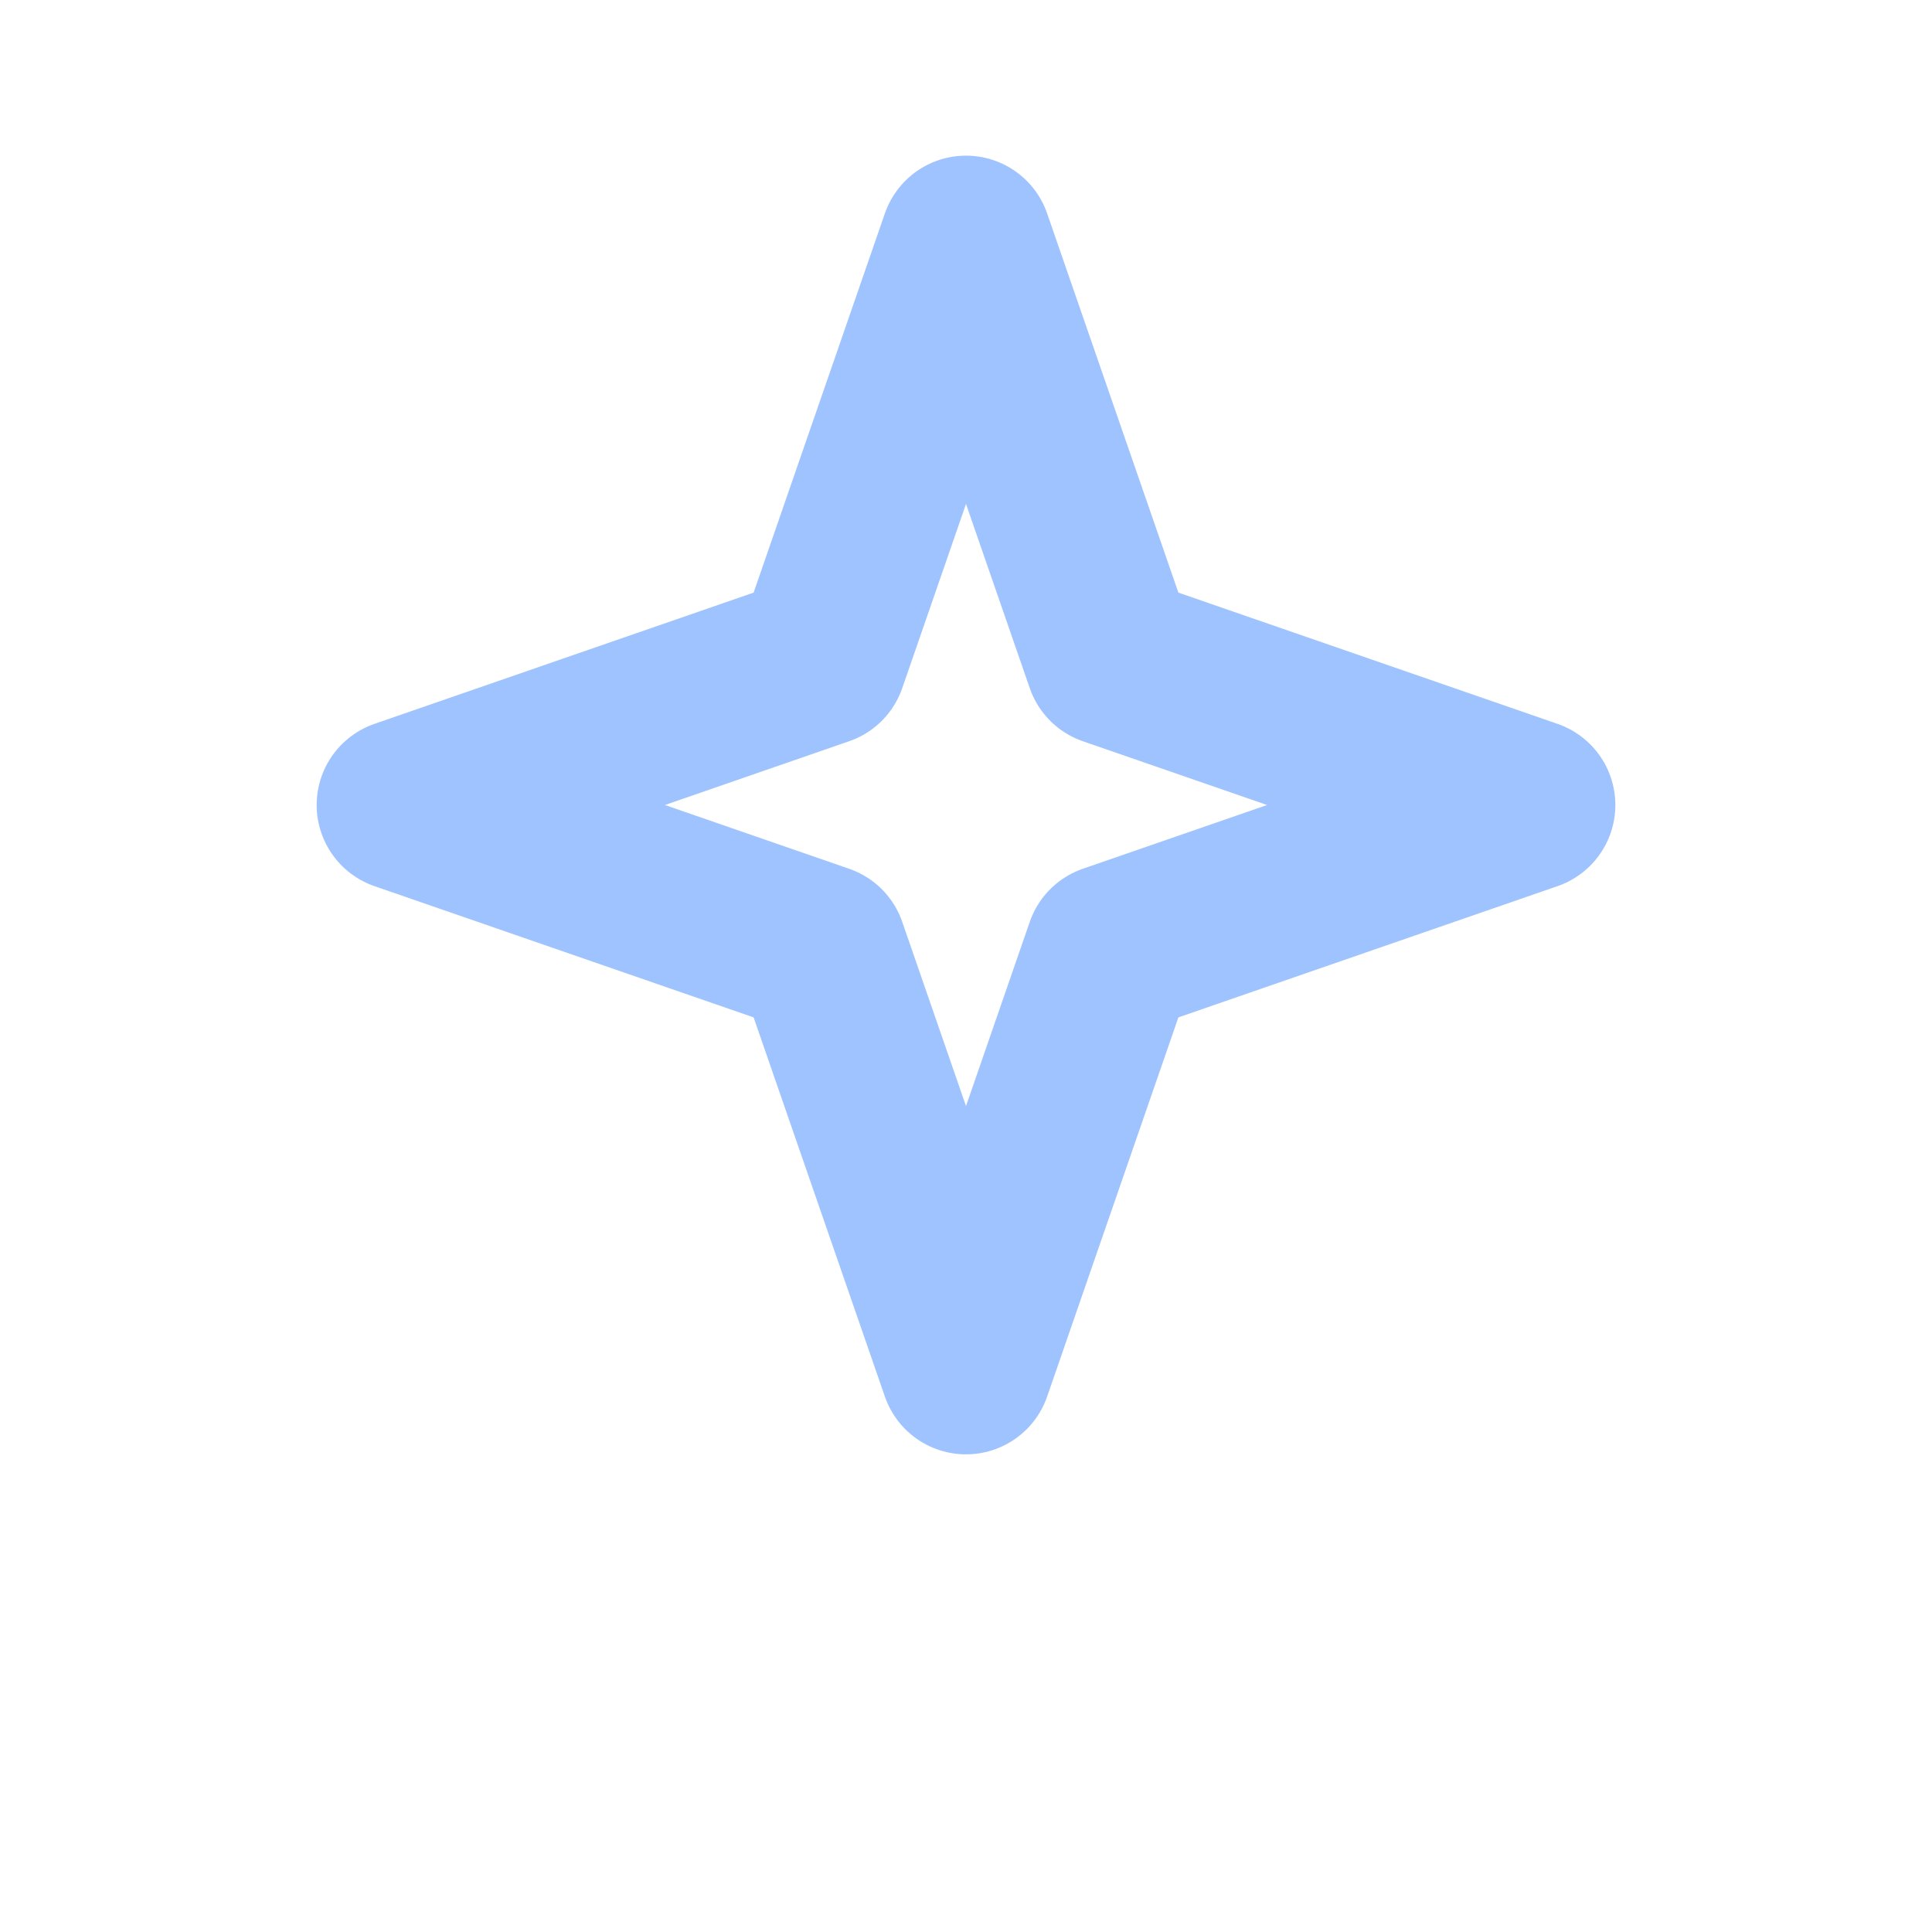
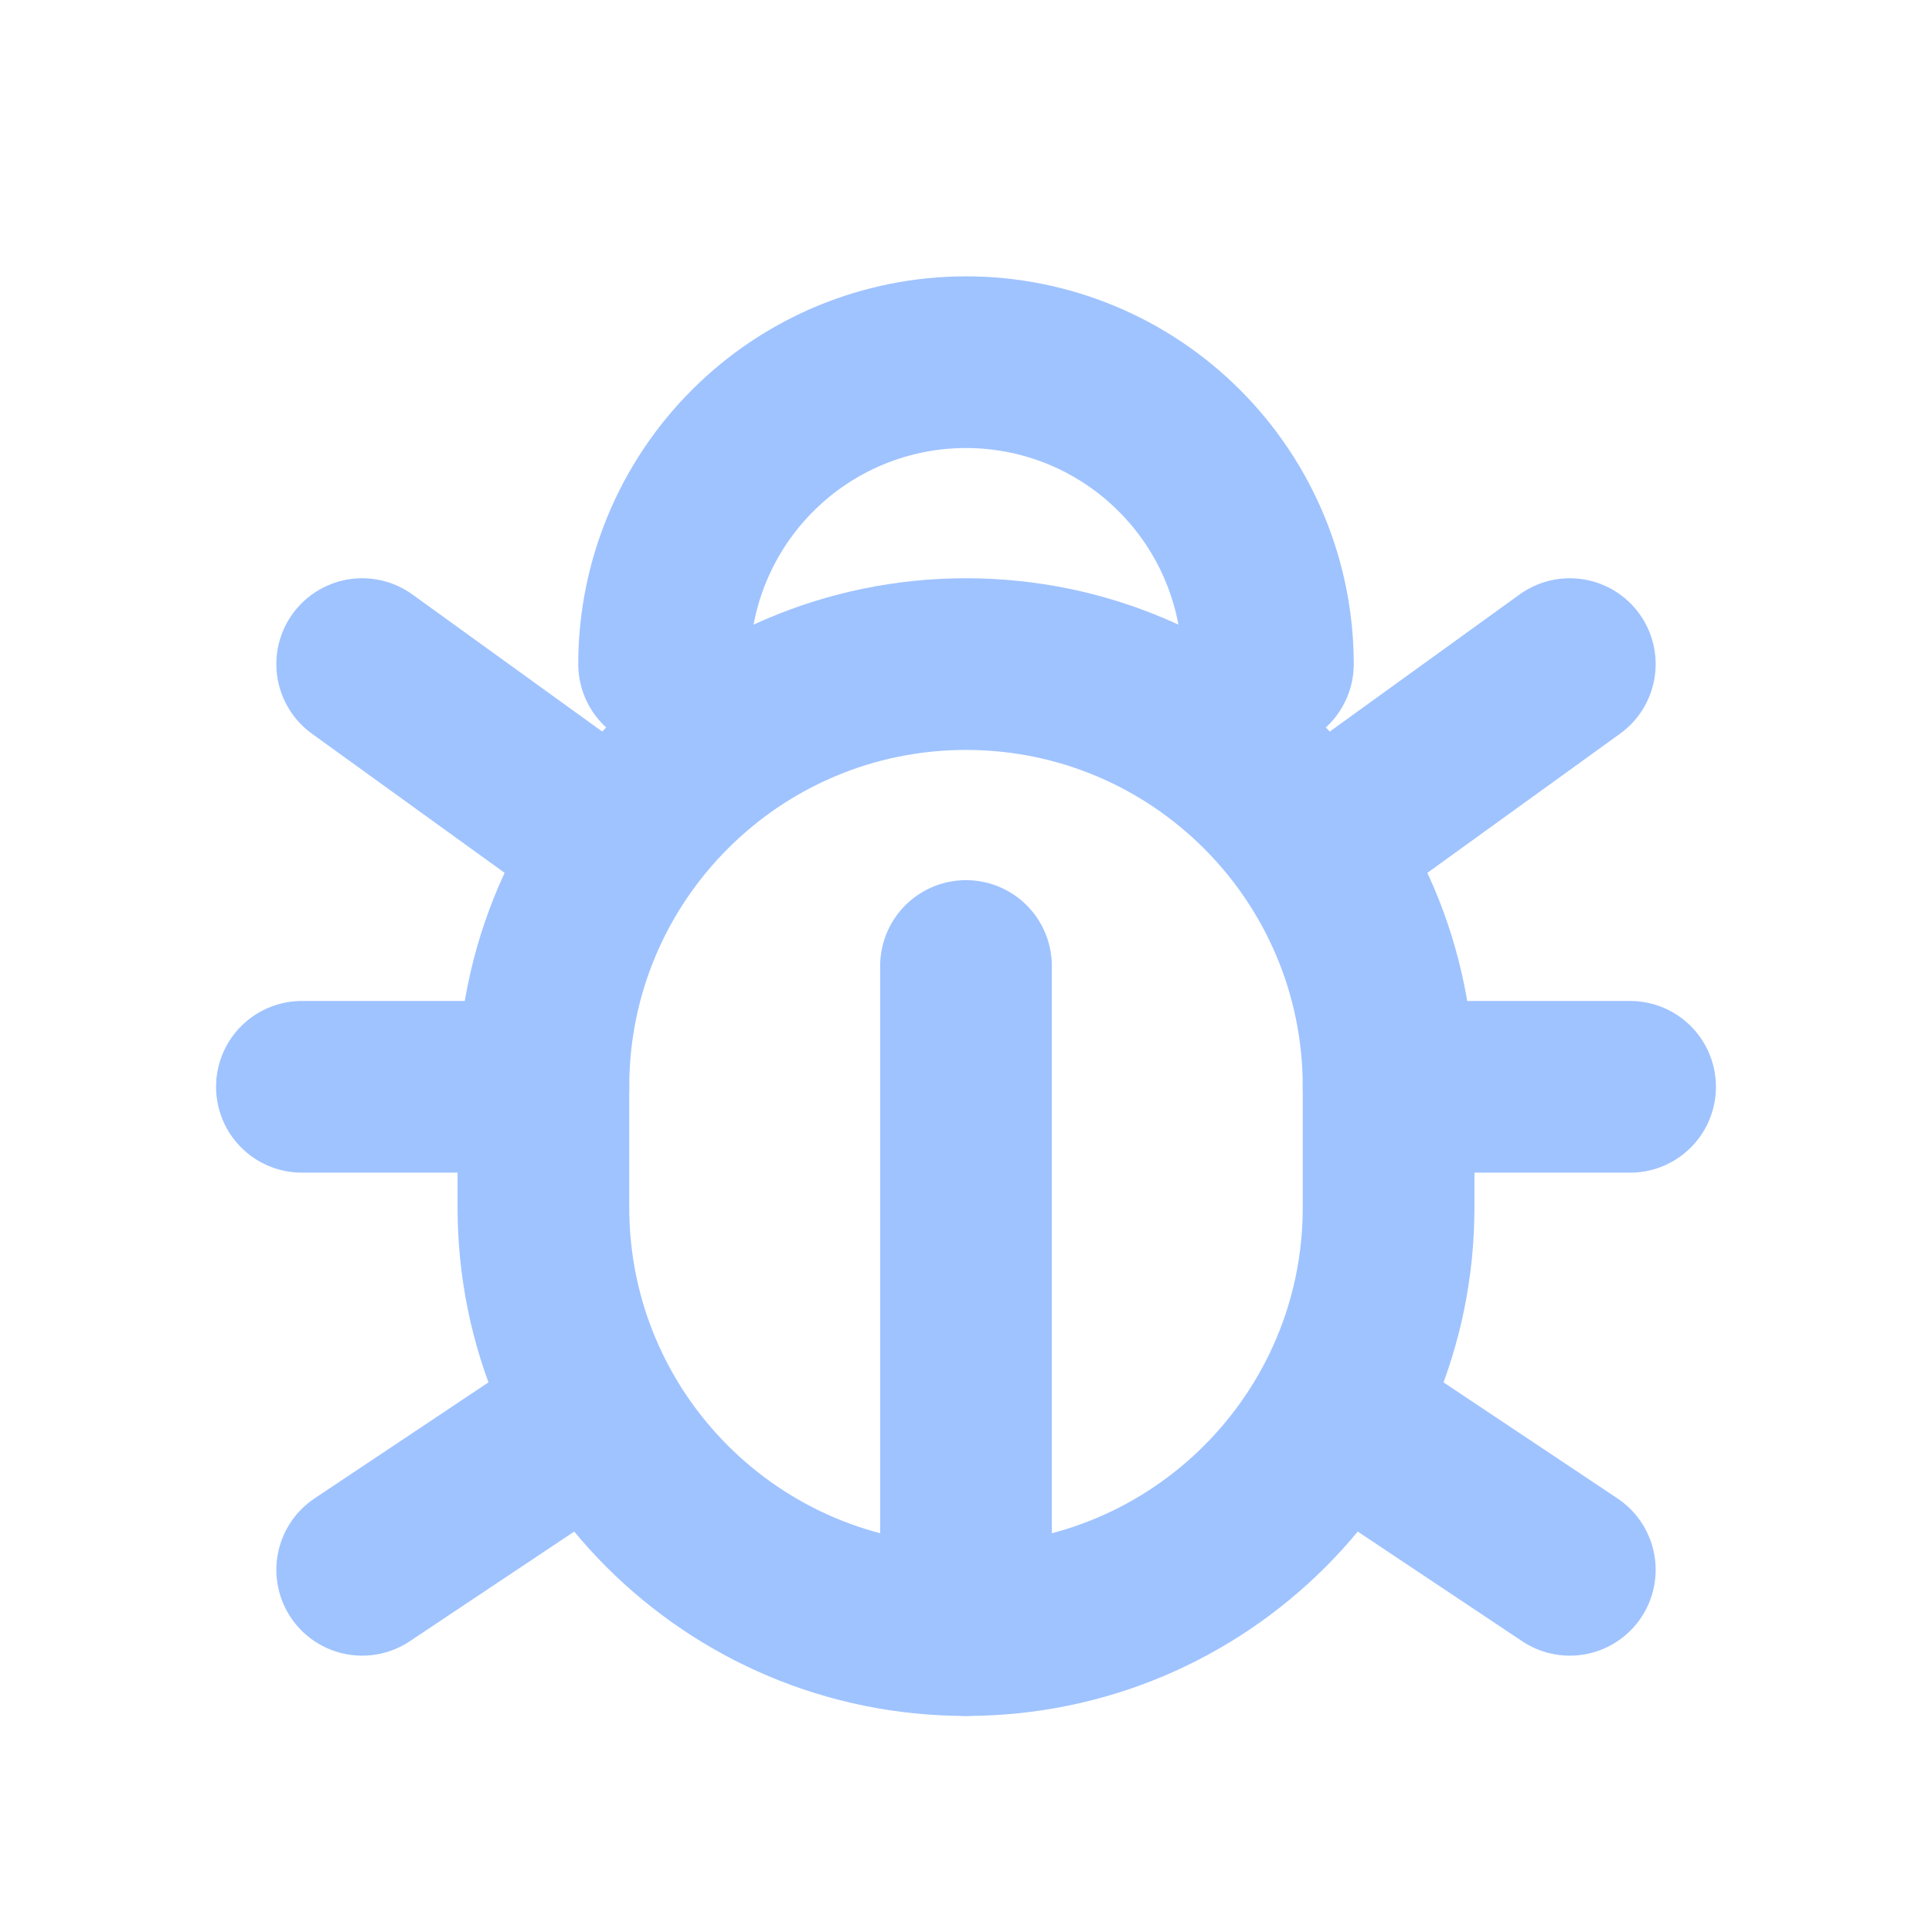
<svg xmlns="http://www.w3.org/2000/svg" preserveAspectRatio="none" overflow="visible" style="display: block;" width="15" height="15" viewBox="0 0 15 15" fill="none">
-   <g id="Icon/sparkle">
-     <path id="Vector" d="M7.5 1.875L8.625 5.125L11.875 6.25L8.625 7.375L7.5 10.625L6.375 7.375L3.125 6.25L6.375 5.125L7.5 1.875Z" stroke="#9FC3FF" stroke-width="1.333" stroke-linecap="round" stroke-linejoin="round" />
+   <g id="Icon/bug">
+     <path id="Vector" d="M5.156 5.156C5.156 4.535 5.403 3.939 5.843 3.499C6.282 3.059 6.878 2.812 7.5 2.812C8.122 2.812 8.718 3.059 9.157 3.499C9.597 3.939 9.844 4.535 9.844 5.156" stroke="#9FC3FF" stroke-width="1.333" stroke-linecap="round" stroke-linejoin="round" />
+     <path id="Vector_2" d="M10.781 8.438C10.781 6.625 9.312 5.156 7.5 5.156C5.688 5.156 4.219 6.625 4.219 8.438V9.375C4.219 11.187 5.688 12.656 7.5 12.656C9.312 12.656 10.781 11.187 10.781 9.375V8.438Z" stroke="#9FC3FF" stroke-width="1.333" stroke-linecap="round" stroke-linejoin="round" />
+     <path id="Vector_3" d="M7.5 7.5V12.656M4.219 8.438H2.344M10.781 8.438H12.656M4.5 6.375L2.812 5.156M10.5 6.375L12.188 5.156M4.5 11.062L2.812 12.188M10.5 11.062L12.188 12.188" stroke="#9FC3FF" stroke-width="1.333" stroke-linecap="round" stroke-linejoin="round" />
  </g>
</svg>
